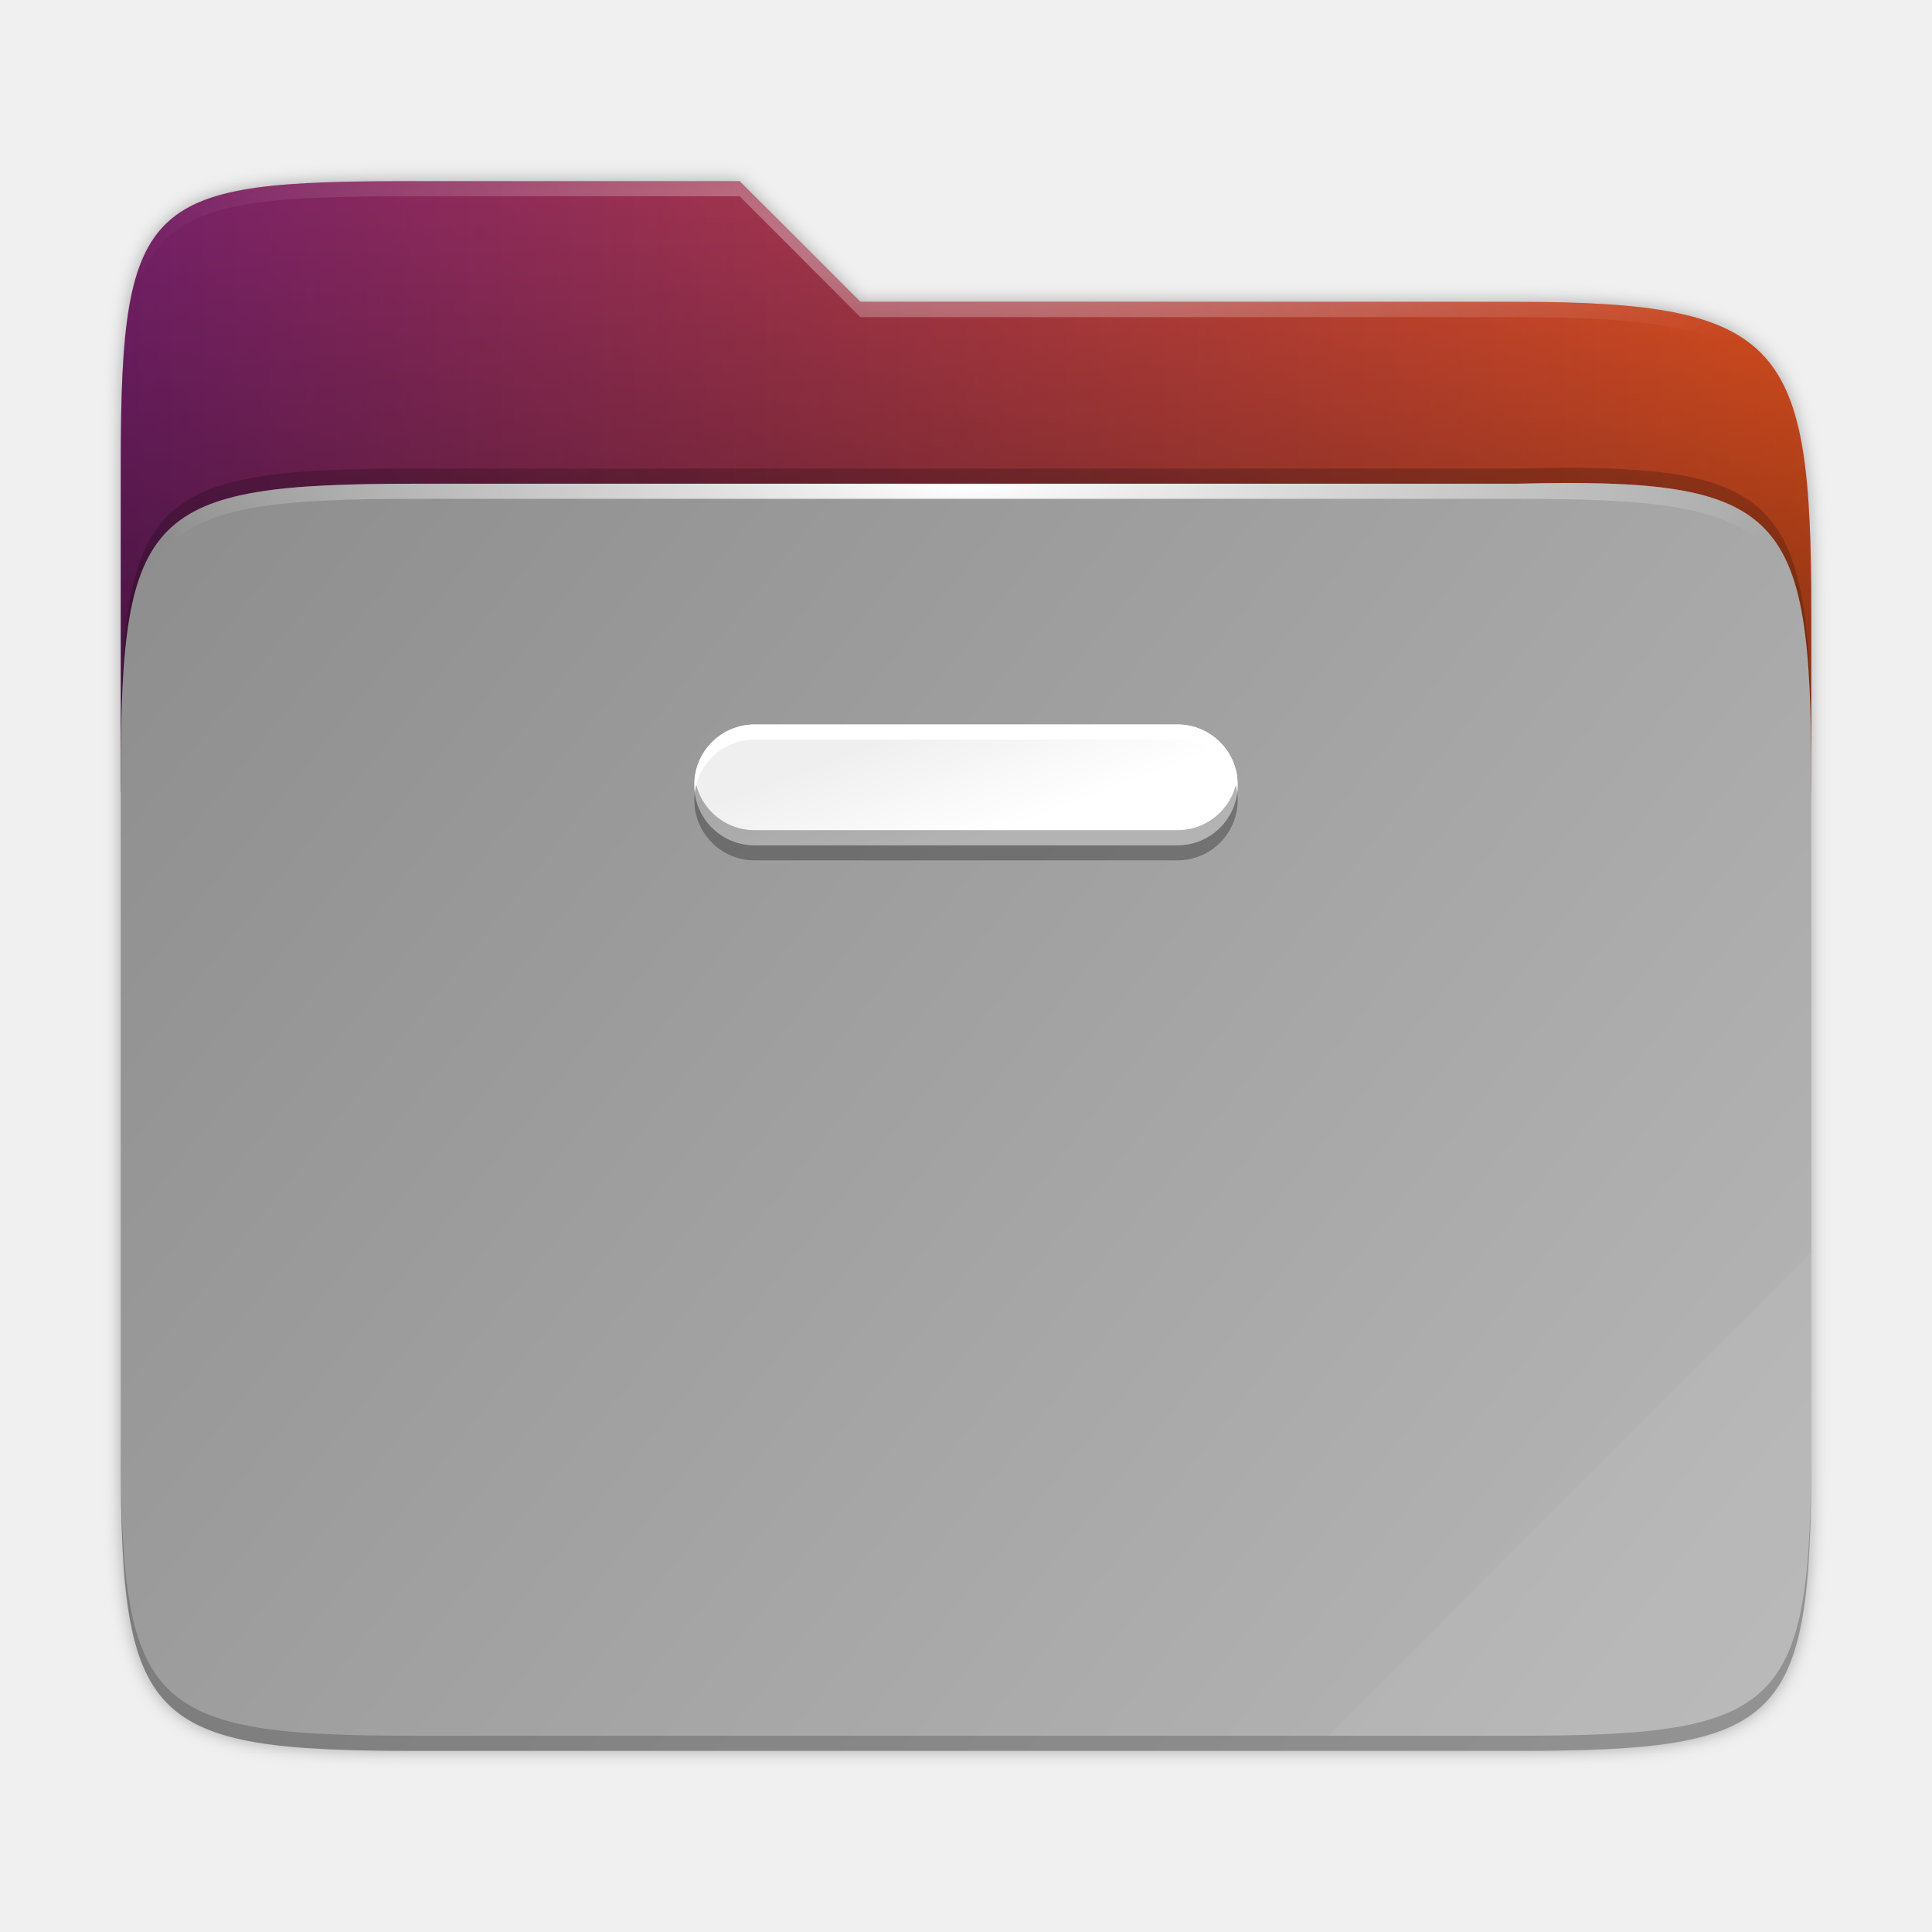
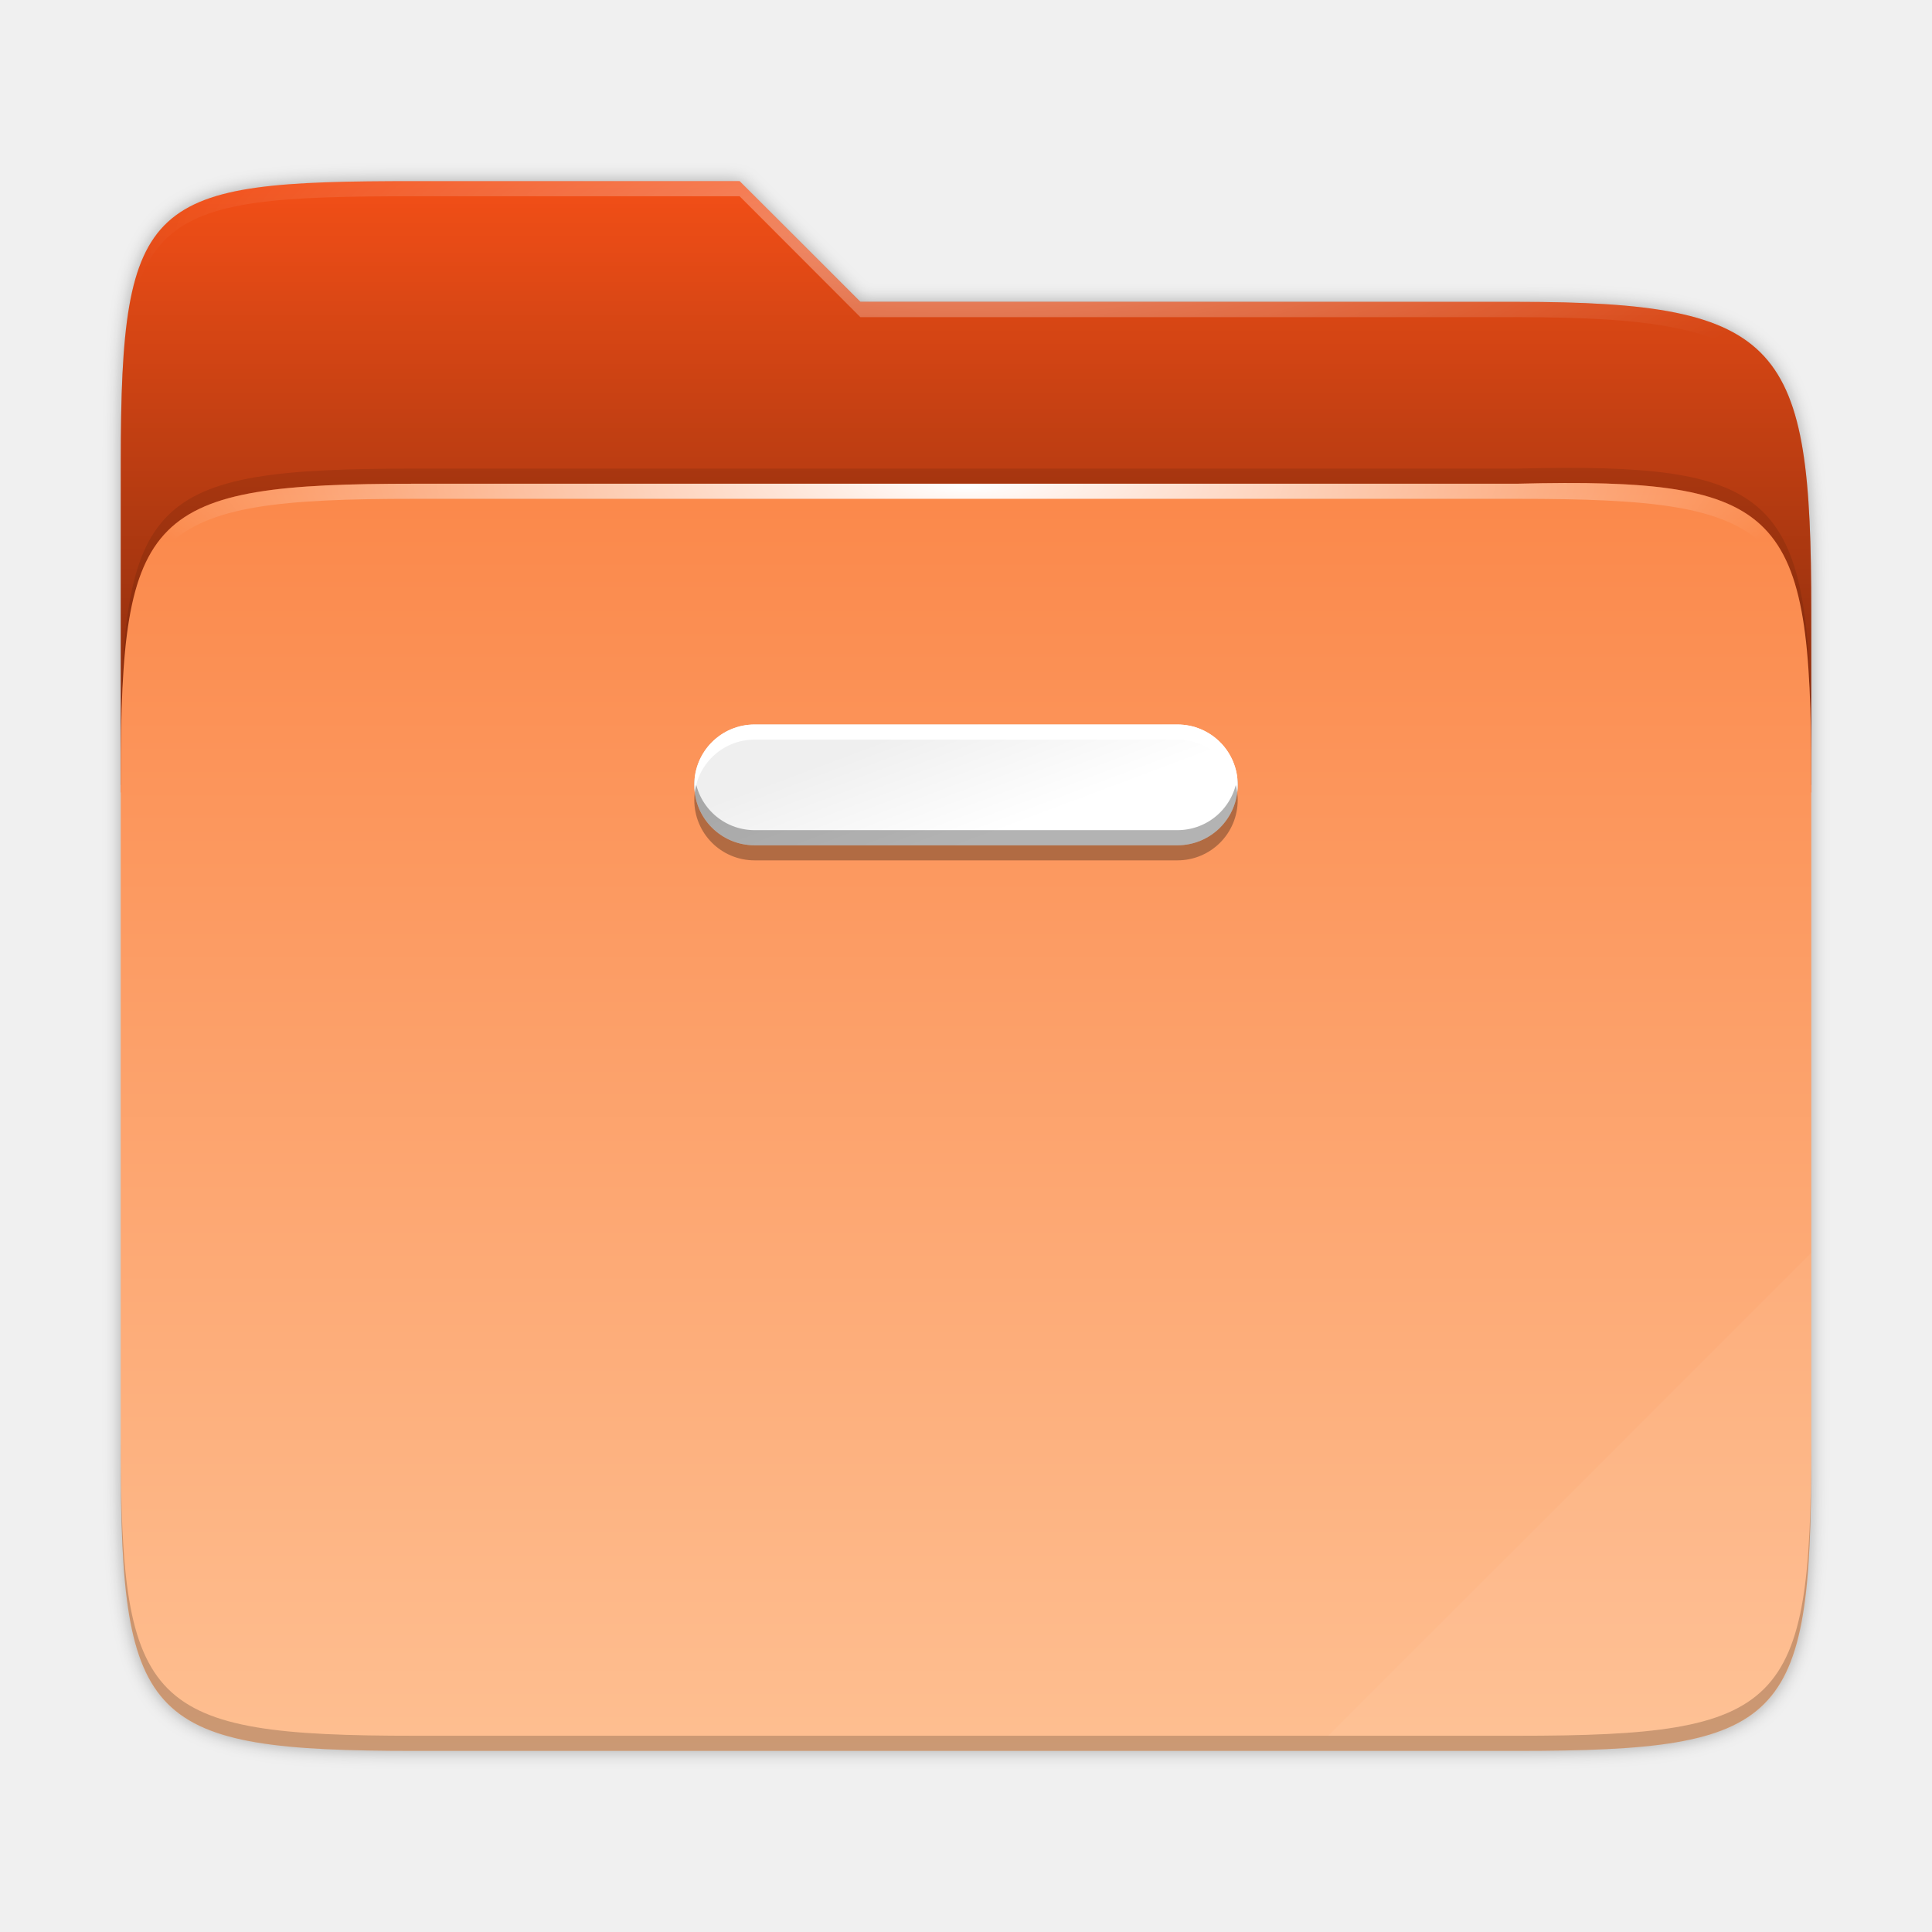
<svg xmlns="http://www.w3.org/2000/svg" xmlns:xlink="http://www.w3.org/1999/xlink" width="256" height="256" viewBox="0 0 67.733 67.733" version="1.1" id="svg885">
  <defs id="defs882">
    <linearGradient id="linearGradient1964">
      <stop style="stop-color:#ffffff;stop-opacity:1;" offset="0" id="stop1960" />
      <stop style="stop-color:#efefef;stop-opacity:1" offset="1" id="stop1962" />
    </linearGradient>
    <linearGradient id="linearGradient1473">
      <stop style="stop-color:#000000;stop-opacity:1;" offset="0" id="stop1469" />
      <stop style="stop-color:#000000;stop-opacity:0;" offset="1" id="stop1471" />
    </linearGradient>
    <linearGradient id="linearGradient979">
      <stop style="stop-color:#ffffff;stop-opacity:1;" offset="0" id="stop975" />
      <stop style="stop-color:#ffffff;stop-opacity:0;" offset="1" id="stop977" />
    </linearGradient>
    <radialGradient xlink:href="#linearGradient979" id="radialGradient981" cx="33.867" cy="-6.553" fx="33.867" fy="-6.553" r="29.633" gradientTransform="matrix(1,0,0,0.1830357,0,18.2652)" gradientUnits="userSpaceOnUse" />
    <radialGradient xlink:href="#linearGradient979" id="radialGradient1211" cx="33.867" cy="-7.944" fx="33.867" fy="-7.944" r="29.633" gradientTransform="matrix(1,0,0,0.2633929,0,10.42683)" gradientUnits="userSpaceOnUse" />
    <linearGradient xlink:href="#linearGradient1473" id="linearGradient1475" x1="25.929" y1="23.812" x2="25.929" y2="6.35" gradientUnits="userSpaceOnUse" />
-     <linearGradient id="linearGradient3944">
-       <stop style="stop-color:#8c8c8c;stop-opacity:1;" offset="0" id="stop3940" />
-       <stop style="stop-color:#b8b8b8;stop-opacity:1" offset="1" id="stop3942" />
-     </linearGradient>
-     <linearGradient id="linearGradient3411">
-       <stop style="stop-color:#77216a;stop-opacity:1" offset="0" id="stop3407" />
-       <stop style="stop-color:#e95420;stop-opacity:1" offset="1" id="stop3409" />
-     </linearGradient>
-     <linearGradient xlink:href="#linearGradient3944" id="linearGradient1852" x1="4.233" y1="14.288" x2="63.5" y2="61.383" gradientUnits="userSpaceOnUse" />
-     <linearGradient xlink:href="#linearGradient3411" id="linearGradient1860" x1="4.233" y1="17.992" x2="63.5" y2="17.992" gradientUnits="userSpaceOnUse" />
    <linearGradient xlink:href="#linearGradient1964" id="linearGradient1966" x1="22.599" y1="27.326" x2="21.706" y2="24.945" gradientUnits="userSpaceOnUse" gradientTransform="matrix(1.777778,0,0,1.777778,-6.308822,-18.94604)" />
    <filter style="color-interpolation-filters:sRGB" id="filter4497" x="-0.012" y="-0.012" width="1.023" height="1.025">
      <feGaussianBlur stdDeviation="0.286" id="feGaussianBlur4499" />
    </filter>
+     <linearGradient id="linearGradient3944">
+       <stop style="stop-color:#fb884a;stop-opacity:1" offset="0" id="stop3940" />
+       <stop style="stop-color:#febf91;stop-opacity:1" offset="1" id="stop3942" />
+     </linearGradient>
+     <linearGradient xlink:href="#linearGradient3944" id="linearGradient1020" x1="33.071" y1="16.959" x2="33.071" y2="61.409" gradientUnits="userSpaceOnUse" />
  </defs>
  <path d="m 14.551,6.35 c -9.358,0 -10.317,0.529 -10.317,9.868 v 11.013 16.049 7.805 c 0,9.339 0.959,10.298 10.317,10.298 h 38.632 c 9.358,0 10.317,-0.959 10.317,-10.298 v -7.805 -20.282 -1.587 c 0,-9.339 -0.959,-10.827 -10.317,-10.827 H 30.163 L 25.929,6.35 Z" style="color:#000000;display:inline;overflow:visible;visibility:visible;opacity:0.3;fill:#000000;fill-opacity:1;fill-rule:nonzero;stroke:none;stroke-width:0.265;marker:none;filter:url(#filter4497);enable-background:accumulate" id="path8372" />
-   <path d="m 14.551,6.35 c -9.358,0 -10.317,0.529 -10.317,9.868 v 11.563 H 63.5 v -6.371 c 0,-9.339 -0.959,-10.827 -10.317,-10.827 H 30.163 L 25.929,6.35 Z" style="color:#000000;display:inline;overflow:visible;visibility:visible;fill:url(#linearGradient1860);fill-opacity:1;fill-rule:nonzero;stroke:none;stroke-width:0.265;marker:none;enable-background:accumulate" id="path6624" />
+   <path d="m 14.551,6.35 c -9.358,0 -10.317,0.529 -10.317,9.868 v 11.563 H 63.5 v -6.371 c 0,-9.339 -0.959,-10.827 -10.317,-10.827 H 30.163 L 25.929,6.35 Z" style="color:#000000;display:inline;overflow:visible;visibility:visible;fill:#f34f17;fill-opacity:1;fill-rule:nonzero;stroke:none;stroke-width:0.265;marker:none;enable-background:accumulate" id="path6624" />
  <path d="M 14.551,6.35 C 5.193,6.35 4.233,6.879 4.233,16.218 v 11.299 h 59.267 v -6.106 c 0,-9.339 -0.959,-10.827 -10.317,-10.827 H 30.163 L 25.929,6.35 Z" style="color:#000000;display:inline;overflow:visible;visibility:visible;opacity:0.4;fill:url(#linearGradient1475);fill-opacity:1;fill-rule:nonzero;stroke:none;stroke-width:0.265;marker:none;enable-background:accumulate" id="path6490" />
  <path d="m 14.551,6.35 c -9.358,0 -10.317,0.53 -10.317,9.881 v 0.53 c 0,-9.352 0.959,-9.881 10.317,-9.881 h 11.379 l 4.233,4.239 h 23.02 c 9.358,0 10.317,1.49 10.317,10.842 v -0.53 c 0,-9.352 -0.959,-10.842 -10.317,-10.842 H 30.163 L 25.929,6.35 Z" style="color:#000000;display:inline;overflow:visible;visibility:visible;opacity:0.4;fill:url(#radialGradient1211);fill-opacity:1;fill-rule:nonzero;stroke:none;stroke-width:0.265;marker:none;enable-background:accumulate" id="path7419" />
-   <path d="m 54.841,16.404 c -0.521,0.002 -1.073,0.01 -1.658,0.025 h -21.499 -4.235 -12.898 c -9.358,2e-6 -10.317,0.959 -10.317,10.294 v 0.529 c 0,-9.335 0.959,-10.294 10.317,-10.294 h 12.898 4.235 21.499 c 9.355,-0.23 10.317,0.958 10.317,10.294 v -0.529 c 0,-8.752 -0.845,-10.344 -8.659,-10.319 z" style="color:#000000;display:inline;overflow:visible;visibility:visible;opacity:0.2;fill:#000000;fill-opacity:1;fill-rule:nonzero;stroke:none;stroke-width:0.265;marker:none;enable-background:accumulate" id="path7287" />
-   <path d="m 14.55,16.959 c -9.358,0 -10.317,0.959 -10.317,10.292 v 23.84 c 0,9.334 0.959,10.292 10.317,10.292 h 38.633 c 9.358,0 10.317,-0.959 10.317,-10.292 V 27.251 c 0,-9.334 -0.962,-10.523 -10.317,-10.292 H 31.684 27.448 Z" style="color:#000000;display:inline;overflow:visible;visibility:visible;fill:url(#linearGradient1852);fill-opacity:1;fill-rule:nonzero;stroke:none;stroke-width:0.265;marker:none;enable-background:accumulate" id="path6251" />
+   <path d="m 54.841,16.404 c -0.521,0.002 -1.073,0.01 -1.658,0.025 h -21.499 -4.235 -12.898 c -9.358,2e-6 -10.317,0.959 -10.317,10.294 v 0.529 c 0,-9.335 0.959,-10.294 10.317,-10.294 h 12.898 4.235 21.499 c 9.355,-0.23 10.317,0.958 10.317,10.294 v -0.529 c 0,-8.752 -0.845,-10.344 -8.659,-10.319 z" style="color:#000000;display:inline;overflow:visible;visibility:visible;opacity:0.1;fill:#000000;fill-opacity:1;fill-rule:nonzero;stroke:none;stroke-width:0.265;marker:none;enable-background:accumulate" id="path7287" />
+   <path d="m 14.55,16.959 c -9.358,0 -10.317,0.959 -10.317,10.292 v 23.84 c 0,9.334 0.959,10.292 10.317,10.292 h 38.633 c 9.358,0 10.317,-0.959 10.317,-10.292 V 27.251 c 0,-9.334 -0.962,-10.523 -10.317,-10.292 H 31.684 27.448 Z" style="color:#000000;display:inline;overflow:visible;visibility:visible;fill:url(#linearGradient1020);fill-opacity:1;fill-rule:nonzero;stroke:none;stroke-width:0.265;marker:none;enable-background:accumulate" id="path6251" />
  <path d="m 4.233,50.535 v 0.53 c 0,9.357 0.959,10.318 10.317,10.318 h 38.632 c 9.358,0 10.317,-0.961 10.317,-10.318 V 50.535 c 0,9.357 -0.959,10.318 -10.317,10.318 H 14.551 c -9.358,0 -10.317,-0.961 -10.317,-10.318 z" style="color:#000000;display:inline;overflow:visible;visibility:visible;opacity:0.2;fill:#000000;fill-opacity:1;fill-rule:nonzero;stroke:none;stroke-width:0.265;marker:none;enable-background:accumulate" id="path7143" />
  <path d="m 54.841,16.934 c -0.521,0.002 -1.073,0.01 -1.658,0.025 h -15.083 -2.051 -4.366 -2.051 -2.185 -12.898 c -9.358,4e-6 -10.317,0.959 -10.317,10.294 v 0.529 c 0,-9.335 0.959,-10.294 10.317,-10.294 h 15.083 6.416 2.051 15.083 c 9.358,0 10.317,0.958 10.317,10.294 v -0.529 c 0,-8.752 -0.845,-10.344 -8.659,-10.319 z" style="color:#000000;display:inline;overflow:visible;visibility:visible;fill:url(#radialGradient981);fill-opacity:1;fill-rule:nonzero;stroke:none;stroke-width:0.265;marker:none;enable-background:accumulate" id="path6746" />
  <path d="M 63.5,43.921 46.567,60.854 h 6.616 c 9.358,0 10.317,-0.959 10.317,-10.298 z" style="color:#000000;display:inline;overflow:visible;visibility:visible;opacity:0.05;fill:#ffffff;fill-opacity:1;fill-rule:nonzero;stroke:none;stroke-width:0.265;marker:none;enable-background:accumulate" id="path7023" />
  <path id="rect4864" style="opacity:0.3;stroke-width:2.822;stroke-linejoin:round" d="m 26.458,25.929 h 14.817 c 1.173,0 2.117,0.944 2.117,2.117 0,1.173 -0.944,2.117 -2.117,2.117 H 26.458 c -1.173,0 -2.117,-0.944 -2.117,-2.117 0,-1.173 0.944,-2.117 2.117,-2.117 z" />
  <path id="rect5100" style="fill:url(#linearGradient1966);fill-opacity:1;stroke-width:2.822;stroke-linejoin:round" d="m 26.458,25.4 h 14.817 c 1.173,0 2.117,0.944 2.117,2.117 0,1.173 -0.944,2.117 -2.117,2.117 H 26.458 c -1.173,0 -2.117,-0.944 -2.117,-2.117 0,-1.173 0.944,-2.117 2.117,-2.117 z" />
  <path id="path3725" style="opacity:0.3;stroke-width:0.747;stroke-linejoin:round" d="m 24.359,27.252 c -0.011,0.087 -0.017,0.175 -0.017,0.265 0,1.173 0.944,2.117 2.117,2.117 h 14.817 c 1.173,0 2.117,-0.944 2.117,-2.117 0,-0.09 -0.006,-0.178 -0.017,-0.265 -0.13,1.047 -1.017,1.852 -2.1,1.852 h -14.817 c -1.083,0 -1.97,-0.805 -2.1,-1.852 z" />
  <path id="path3483" style="fill:#ffffff;fill-opacity:1;stroke-width:0.747;stroke-linejoin:round" d="m 26.458,25.4 c -1.173,0 -2.117,0.944 -2.117,2.117 0,0.09 0.006,0.178 0.017,0.265 0.13,-1.047 1.017,-1.852 2.1,-1.852 h 14.817 c 1.083,0 1.97,0.805 2.1,1.852 0.011,-0.087 0.017,-0.175 0.017,-0.265 C 43.392,26.344 42.448,25.4 41.275,25.4 Z" />
</svg>
